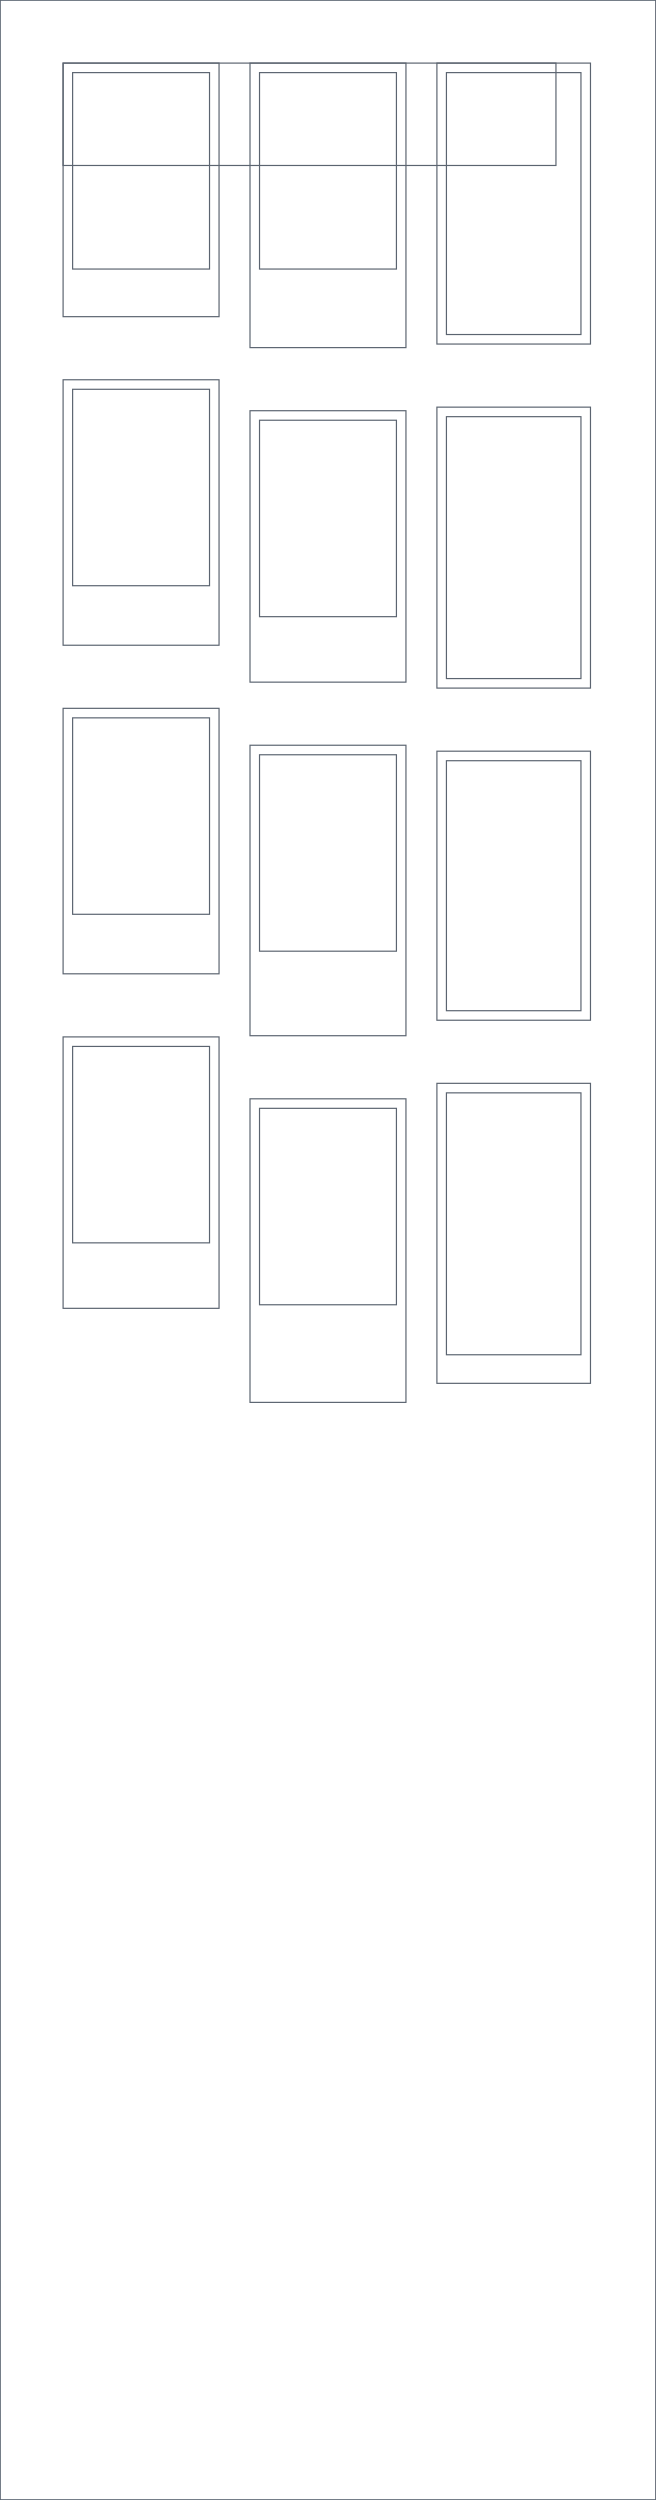
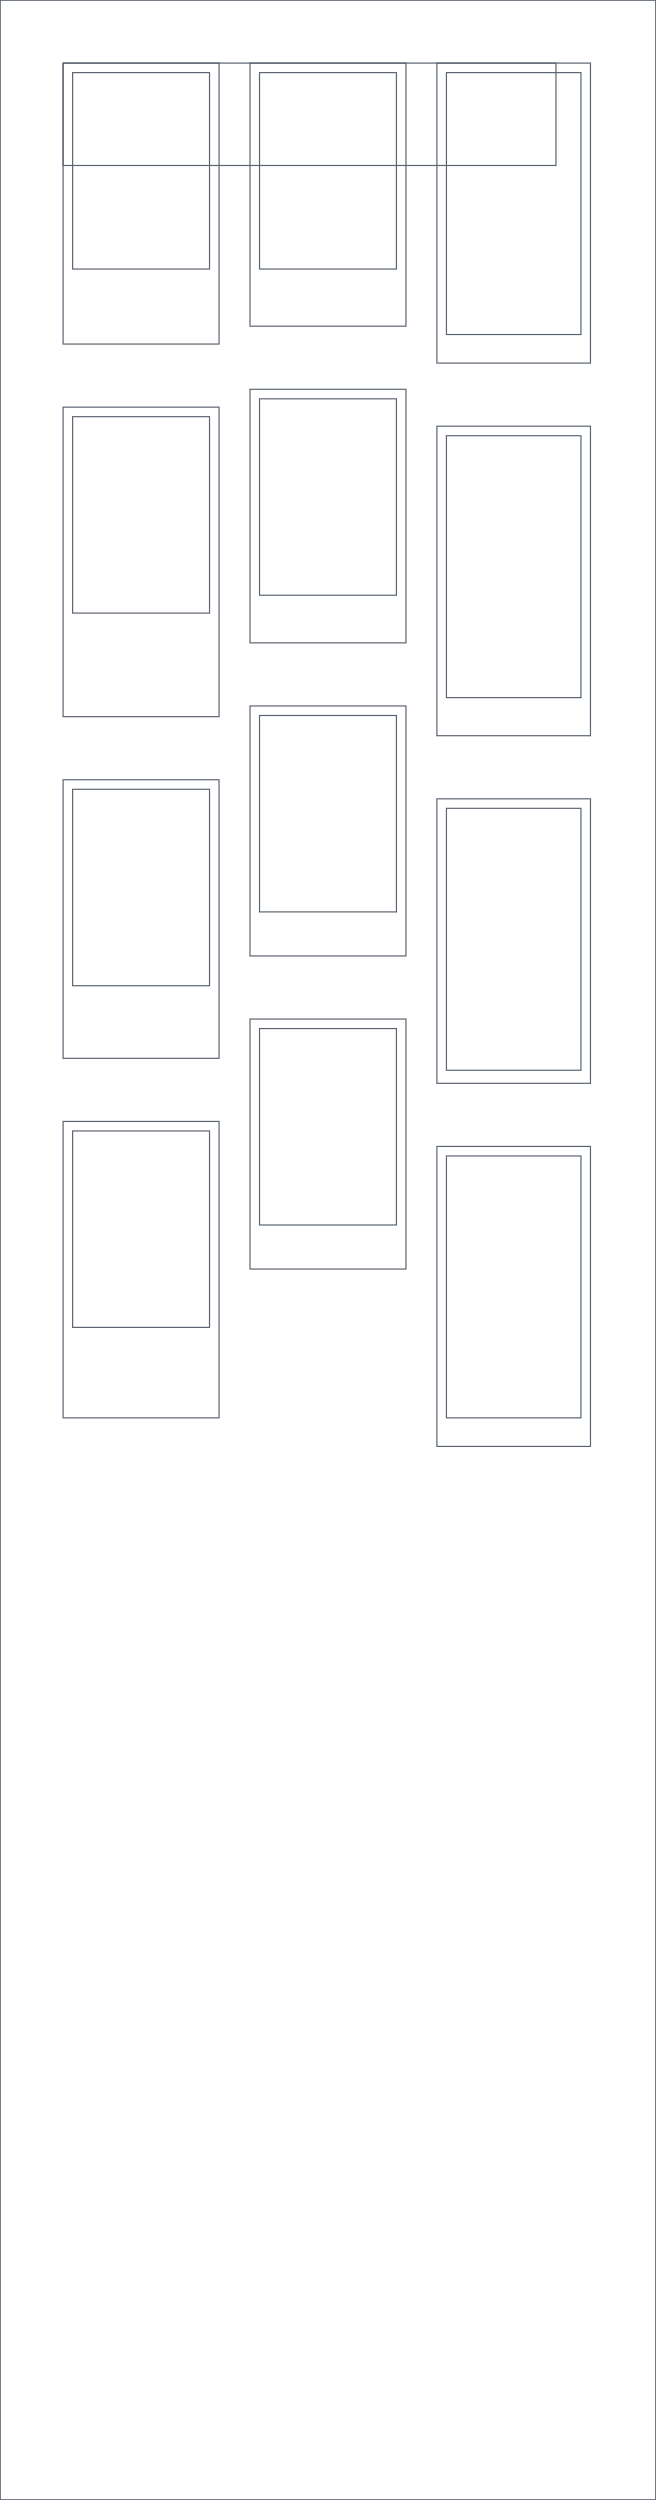
<svg xmlns="http://www.w3.org/2000/svg" width="551" height="2100" viewBox="0 0 551 2100">
  <rect x="0" y="0" width="551" height="2100" fill="none" stroke="#5B6470" stroke-width="1" />
  <rect x="0" y="0" width="551" height="2100" fill="none" stroke="#5B6470" stroke-width="1" />
  <rect x="53" y="53" width="414" height="86" fill="none" stroke="#5B6470" stroke-width="1" />
-   <rect x="53" y="53" width="131" height="213" fill="none" stroke="#5B6470" stroke-width="1" />
+   <rect x="53" y="53" width="131" height="236" fill="none" stroke="#5B6470" stroke-width="1" />
  <rect x="61" y="61" width="115" height="165" fill="none" stroke="#5B6470" stroke-width="1" />
-   <rect x="53" y="319" width="131" height="223" fill="none" stroke="#5B6470" stroke-width="1" />
-   <rect x="61" y="327" width="115" height="165" fill="none" stroke="#5B6470" stroke-width="1" />
-   <rect x="53" y="595" width="131" height="223" fill="none" stroke="#5B6470" stroke-width="1" />
-   <rect x="61" y="603" width="115" height="165" fill="none" stroke="#5B6470" stroke-width="1" />
-   <rect x="53" y="871" width="131" height="228" fill="none" stroke="#5B6470" stroke-width="1" />
-   <rect x="61" y="879" width="115" height="165" fill="none" stroke="#5B6470" stroke-width="1" />
-   <rect x="210" y="53" width="131" height="239" fill="none" stroke="#5B6470" stroke-width="1" />
+   <rect x="53" y="342" width="131" height="260" fill="none" stroke="#5B6470" stroke-width="1" />
+   <rect x="61" y="350" width="115" height="165" fill="none" stroke="#5B6470" stroke-width="1" />
+   <rect x="53" y="655" width="131" height="234" fill="none" stroke="#5B6470" stroke-width="1" />
+   <rect x="61" y="663" width="115" height="165" fill="none" stroke="#5B6470" stroke-width="1" />
+   <rect x="53" y="942" width="131" height="249" fill="none" stroke="#5B6470" stroke-width="1" />
+   <rect x="61" y="950" width="115" height="165" fill="none" stroke="#5B6470" stroke-width="1" />
+   <rect x="210" y="53" width="131" height="221" fill="none" stroke="#5B6470" stroke-width="1" />
  <rect x="218" y="61" width="115" height="165" fill="none" stroke="#5B6470" stroke-width="1" />
-   <rect x="210" y="345" width="131" height="228" fill="none" stroke="#5B6470" stroke-width="1" />
-   <rect x="218" y="353" width="115" height="165" fill="none" stroke="#5B6470" stroke-width="1" />
-   <rect x="210" y="626" width="131" height="244" fill="none" stroke="#5B6470" stroke-width="1" />
-   <rect x="218" y="634" width="115" height="165" fill="none" stroke="#5B6470" stroke-width="1" />
-   <rect x="210" y="923" width="131" height="255" fill="none" stroke="#5B6470" stroke-width="1" />
-   <rect x="218" y="931" width="115" height="165" fill="none" stroke="#5B6470" stroke-width="1" />
-   <rect x="367" y="53" width="129" height="236" fill="none" stroke="#5B6470" stroke-width="1" />
+   <rect x="210" y="327" width="131" height="213" fill="none" stroke="#5B6470" stroke-width="1" />
+   <rect x="218" y="335" width="115" height="165" fill="none" stroke="#5B6470" stroke-width="1" />
+   <rect x="210" y="593" width="131" height="210" fill="none" stroke="#5B6470" stroke-width="1" />
+   <rect x="218" y="601" width="115" height="165" fill="none" stroke="#5B6470" stroke-width="1" />
+   <rect x="210" y="856" width="131" height="210" fill="none" stroke="#5B6470" stroke-width="1" />
+   <rect x="218" y="864" width="115" height="165" fill="none" stroke="#5B6470" stroke-width="1" />
+   <rect x="367" y="53" width="129" height="252" fill="none" stroke="#5B6470" stroke-width="1" />
  <rect x="375" y="61" width="113" height="220" fill="none" stroke="#5B6470" stroke-width="1" />
-   <rect x="367" y="342" width="129" height="236" fill="none" stroke="#5B6470" stroke-width="1" />
-   <rect x="375" y="350" width="113" height="220" fill="none" stroke="#5B6470" stroke-width="1" />
-   <rect x="367" y="631" width="129" height="226" fill="none" stroke="#5B6470" stroke-width="1" />
-   <rect x="375" y="639" width="113" height="210" fill="none" stroke="#5B6470" stroke-width="1" />
-   <rect x="367" y="910" width="129" height="252" fill="none" stroke="#5B6470" stroke-width="1" />
-   <rect x="375" y="918" width="113" height="220" fill="none" stroke="#5B6470" stroke-width="1" />
+   <rect x="367" y="358" width="129" height="260" fill="none" stroke="#5B6470" stroke-width="1" />
+   <rect x="375" y="366" width="113" height="220" fill="none" stroke="#5B6470" stroke-width="1" />
+   <rect x="367" y="671" width="129" height="239" fill="none" stroke="#5B6470" stroke-width="1" />
+   <rect x="375" y="679" width="113" height="220" fill="none" stroke="#5B6470" stroke-width="1" />
+   <rect x="367" y="963" width="129" height="252" fill="none" stroke="#5B6470" stroke-width="1" />
+   <rect x="375" y="971" width="113" height="220" fill="none" stroke="#5B6470" stroke-width="1" />
</svg>
